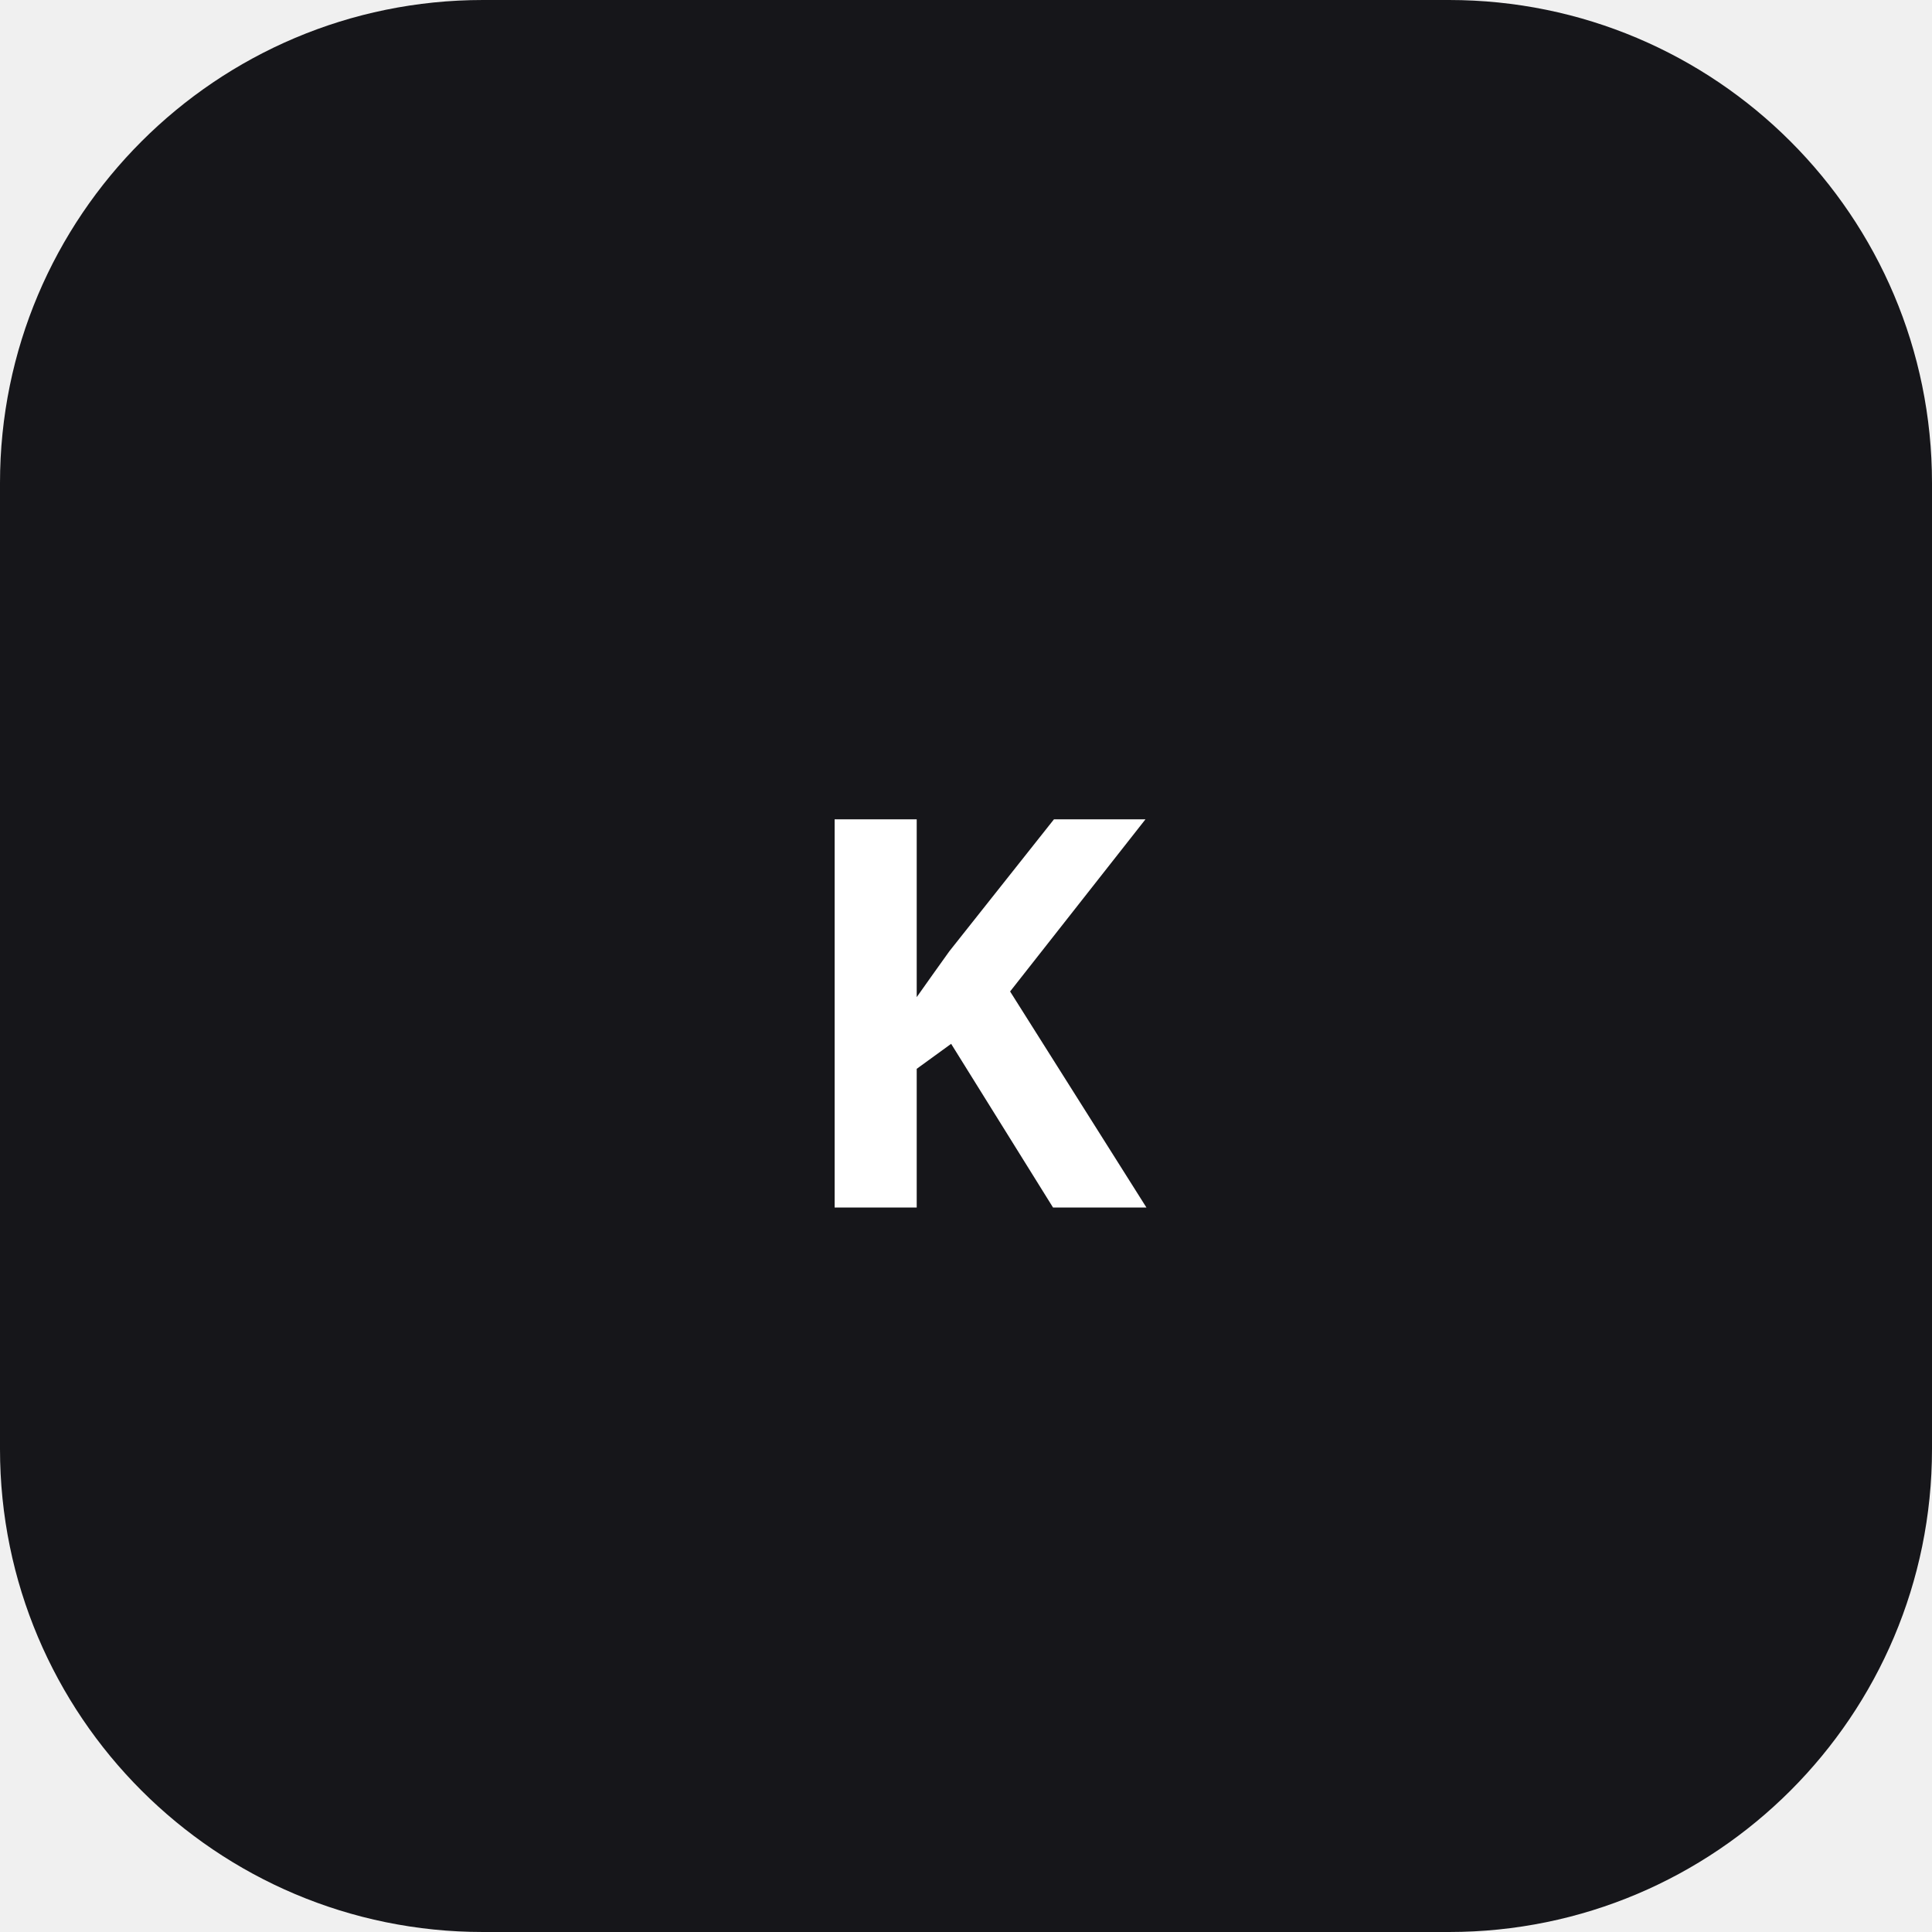
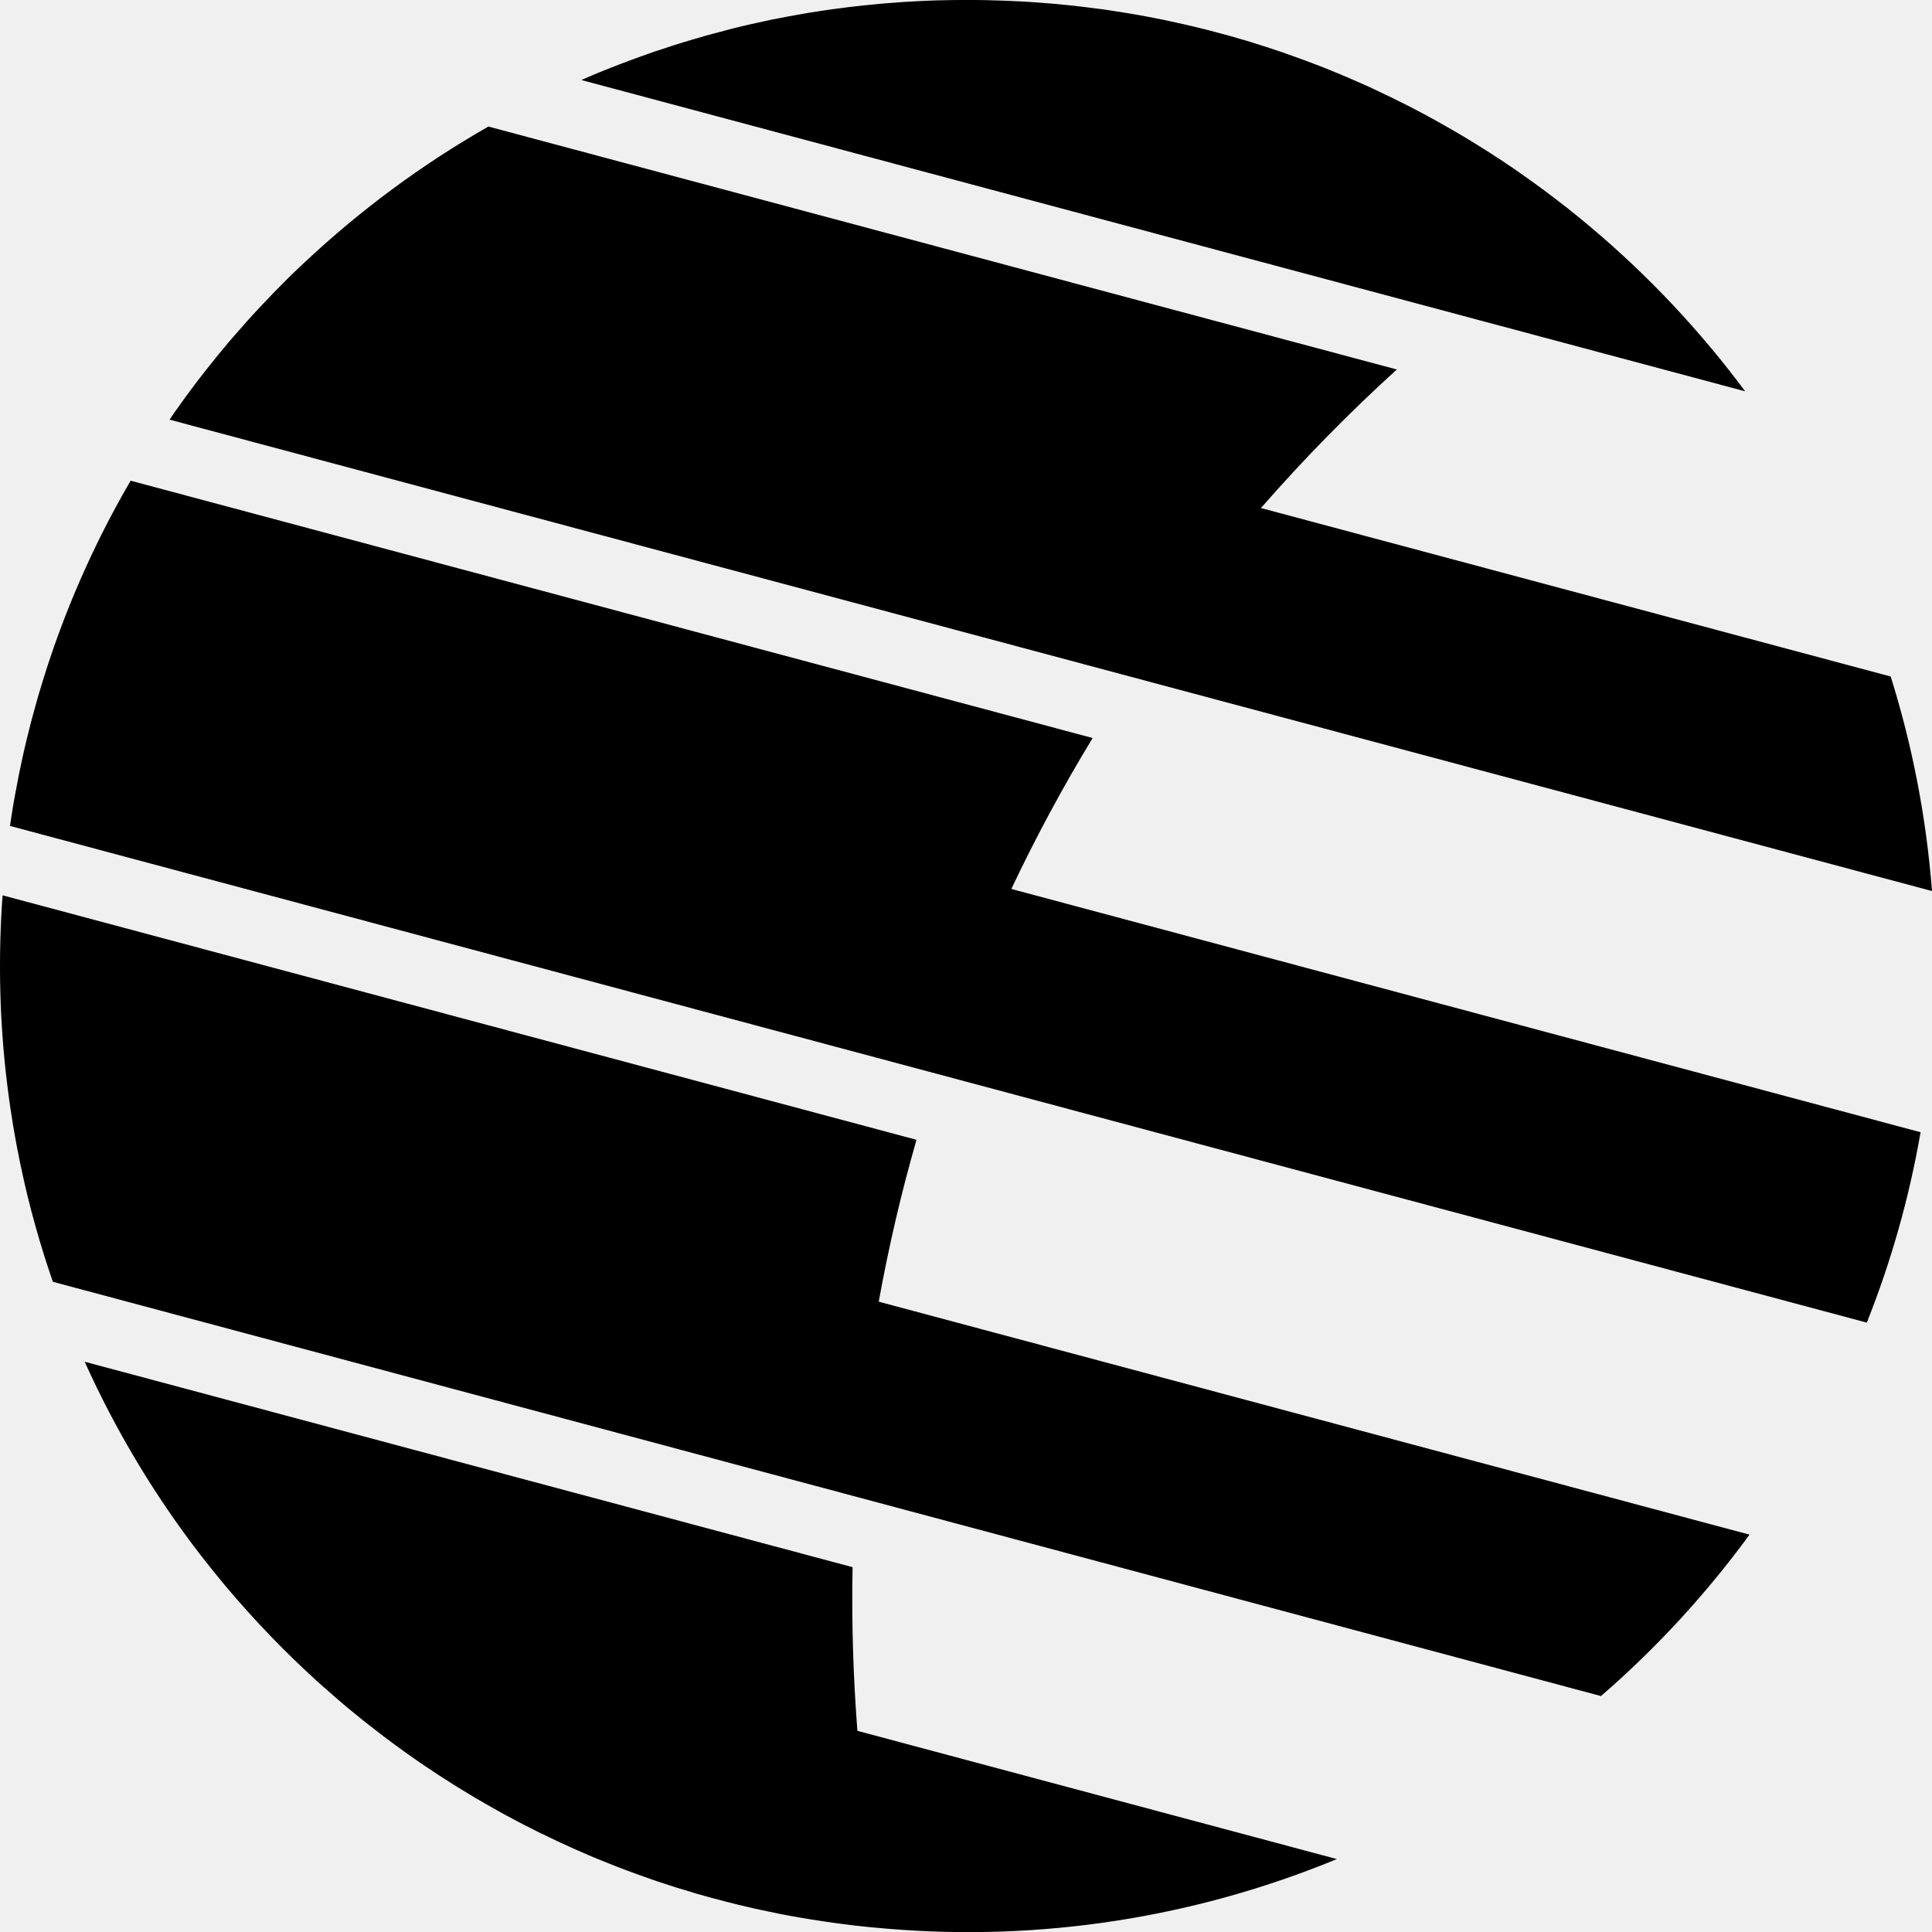
- <svg xmlns="http://www.w3.org/2000/svg" width="64" height="64" viewBox="0 0 64 64" role="img">
-   <rect width="64" height="64" rx="16" fill="#16161a" />
-   <text x="32" y="40" text-anchor="middle" font-family="ui-sans-serif,system-ui,sans-serif" font-size="18" font-weight="700" fill="#fff">K</text>
+ <svg xmlns="http://www.w3.org/2000/svg" fill="currentColor" fill-rule="evenodd" height="1em" style="flex:none;line-height:1" viewBox="0 0 24 24" width="1em">
+   <path d="M1.052 16.916l9.539 2.552a21.007 21.007 0 00.06 2.033l5.956 1.593a11.997 11.997 0 01-5.586.865l-.18-.016-.044-.004-.084-.009-.094-.01a11.605 11.605 0 01-.157-.02l-.107-.014-.11-.016a11.962 11.962 0 01-.32-.051l-.042-.008-.075-.013-.107-.02-.07-.015-.093-.019-.075-.016-.095-.02-.097-.023-.094-.022-.068-.017-.088-.022-.09-.024-.095-.025-.082-.023-.109-.03-.062-.02-.084-.025-.093-.028-.105-.034-.058-.019-.08-.026-.09-.031-.066-.024a6.293 6.293 0 01-.044-.015l-.068-.025-.101-.037-.057-.022-.08-.03-.087-.035-.088-.035-.079-.032-.095-.04-.063-.028-.063-.027a5.655 5.655 0 01-.041-.018l-.066-.03-.103-.047-.052-.024-.096-.046-.062-.03-.084-.04-.086-.044-.093-.047-.052-.027-.103-.055-.057-.03-.058-.032a6.49 6.49 0 01-.046-.026l-.094-.053-.06-.034-.051-.03-.072-.041-.082-.05-.093-.056-.052-.032-.084-.053-.061-.039-.079-.05-.07-.047-.053-.035a7.785 7.785 0 01-.054-.036l-.044-.03-.044-.03a6.066 6.066 0 01-.04-.028l-.057-.04-.076-.054-.069-.05-.074-.054-.056-.042-.076-.057-.076-.059-.086-.067-.045-.035-.064-.052-.074-.06-.089-.073-.046-.039-.046-.039a7.516 7.516 0 01-.043-.037l-.045-.04-.061-.053-.07-.062-.068-.06-.062-.058-.067-.062-.053-.05-.088-.084a13.28 13.28 0 01-.099-.097l-.029-.028-.041-.042-.069-.07-.05-.051-.05-.053a6.457 6.457 0 01-.168-.179l-.08-.088-.062-.07-.071-.08-.042-.049-.053-.062-.058-.068-.046-.056a7.175 7.175 0 01-.027-.033l-.045-.055-.066-.082-.041-.052-.05-.064-.02-.025a11.99 11.99 0 01-1.44-2.402zm-1.02-5.794l11.353 3.037a20.468 20.468 0 00-.469 2.011l10.817 2.894a12.076 12.076 0 01-1.845 2.005L.657 15.923l-.016-.046-.035-.104a11.965 11.965 0 01-.05-.153l-.007-.023a11.896 11.896 0 01-.207-.741l-.03-.126-.018-.08-.021-.097-.018-.081-.018-.09-.017-.084-.018-.094c-.026-.141-.05-.283-.071-.426l-.017-.118-.011-.083-.013-.102a12.01 12.01 0 01-.019-.161l-.005-.047a12.12 12.12 0 01-.034-2.145zm1.593-5.15l11.948 3.196c-.368.605-.705 1.231-1.01 1.875l11.295 3.022c-.142.82-.368 1.612-.668 2.365l-11.55-3.09L.124 10.26l.015-.1.008-.049.01-.067.015-.087.018-.098c.026-.148.056-.295.088-.442l.028-.124.02-.085.024-.097c.022-.09.045-.18.07-.268l.028-.102.023-.083.03-.1.025-.082.03-.096.026-.082.031-.095a11.896 11.896 0 011.01-2.232zm4.442-4.4L17.352 4.59a20.77 20.77 0 00-1.688 1.721l7.823 2.093c.267.852.442 1.744.513 2.665L2.106 5.213l.045-.065.027-.04.04-.055.046-.065.055-.076.054-.072.064-.086.05-.065.057-.073.055-.07.06-.074.055-.069.065-.077.054-.066.066-.077.053-.06.072-.082.053-.06.067-.074.054-.058.073-.078.058-.06.063-.067.168-.17.1-.098.059-.056.076-.071a12.084 12.084 0 012.272-1.677zM12.017 0h.097l.082.001.069.001.054.002.068.002.046.001.076.003.047.002.06.003.054.002.087.005.105.007.144.011.088.007.044.004.077.008.082.008.047.005.102.012.05.006.108.014.081.01.042.006.065.01.207.032.07.012.065.011.14.026.092.018.11.022.046.01.075.016.041.01L14.7.3l.042.01.065.015.049.012.071.017.096.024.112.03.113.03.113.032.05.015.07.02.078.024.073.023.05.016.05.016.076.025.099.033.102.036.048.017.064.023.093.034.11.041.116.045.1.04.047.02.06.024.041.018.063.026.04.018.057.025.11.048.1.046.074.035.075.036.06.028.092.046.091.045.102.052.053.028.049.026.046.024.06.033.041.022.052.029.088.05.106.06.087.051.057.034.053.032.096.059.088.055.098.062.036.024.064.041.084.056.04.027.062.042.062.043.023.017c.054.037.108.075.161.114l.083.06.065.048.056.043.086.065.082.064.04.03.05.041.086.069.079.065.085.071c.712.6 1.353 1.283 1.909 2.031L7.222.994l.062-.027.065-.028.081-.034.086-.035c.113-.045.227-.09.341-.131l.096-.035.093-.033.084-.03.096-.031c.087-.03.176-.058.264-.085l.091-.027.086-.025.102-.03.085-.023.1-.026L9.04.37l.09-.023.091-.022.095-.022.09-.02.098-.021.091-.02.095-.018.092-.018.1-.018.091-.016.098-.017.092-.014.097-.015.092-.013.102-.013.091-.012.105-.012.09-.01.105-.01c.093-.01.186-.018.28-.024l.106-.008.09-.005.11-.006.093-.004.1-.004.097-.002.099-.002.197-.002z" />
</svg>
